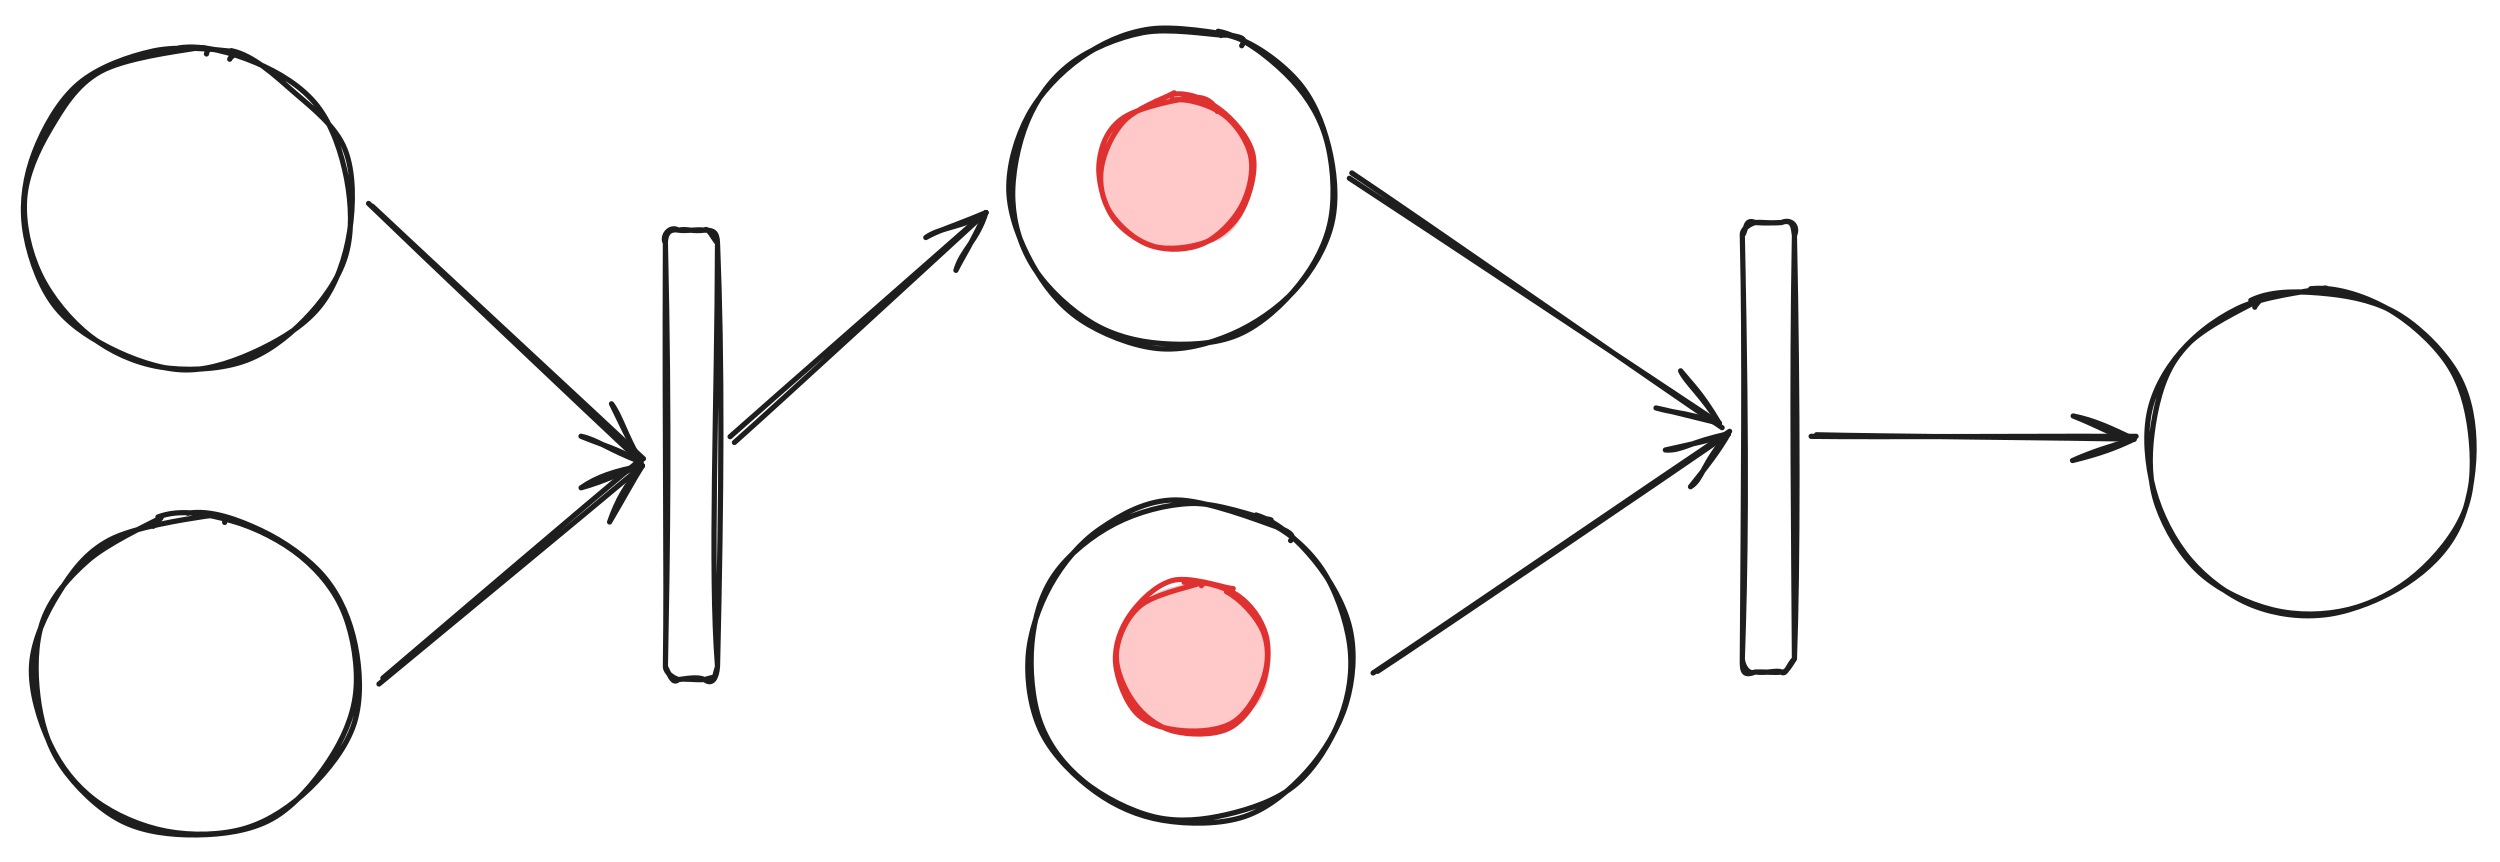
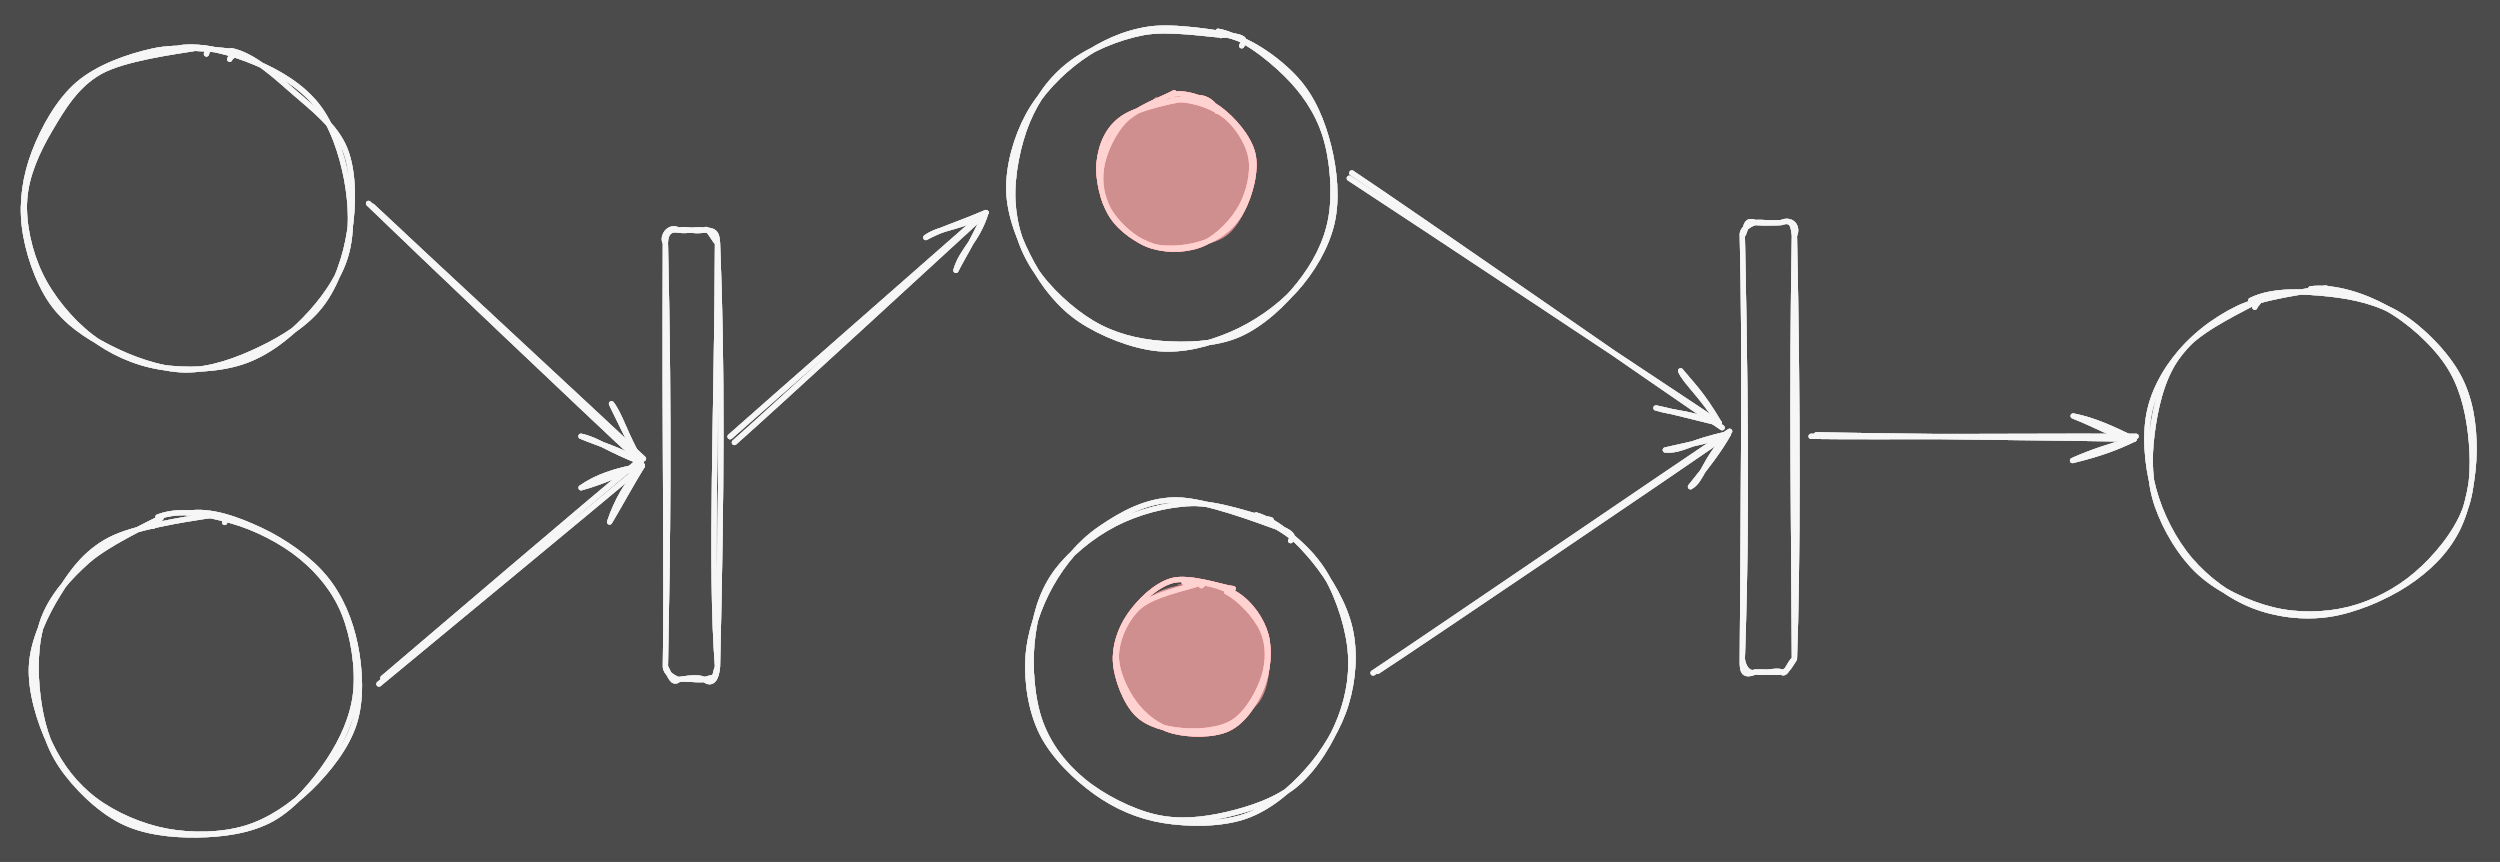
- <svg xmlns="http://www.w3.org/2000/svg" version="1.1" viewBox="0 0 959.533 330.833" width="959.533" height="330.833" class="excalidraw-svg">
+ <svg xmlns="http://www.w3.org/2000/svg" version="1.1" viewBox="0 0 959.533 330.833" width="959.533" height="330.833" filter="invert(93%) hue-rotate(180deg)" class="excalidraw-svg">
  <defs>
    <style class="style-fonts">
      </style>
  </defs>
  <rect x="0" y="0" width="959.533" height="330.833" fill="#ffffff" />
  <g stroke-linecap="round" transform="translate(10 18.33334) rotate(0 62.47469 61.66666)">
    <path d="M58.65 0.05 C68.02 -1.33, 79.24 1.99, 88.09 5.69 C96.94 9.4, 105.92 14.82, 111.74 22.25 C117.56 29.69, 121.2 40.7, 123.02 50.3 C124.84 59.91, 125.35 70.87, 122.66 79.88 C119.98 88.9, 113.53 97.6, 106.9 104.38 C100.26 111.16, 92.12 117.56, 82.85 120.58 C73.58 123.6, 60.96 124.14, 51.27 122.5 C41.58 120.86, 32.35 116.64, 24.7 110.72 C17.06 104.81, 9.62 95.77, 5.42 87.01 C1.21 78.25, -1.17 67.44, -0.55 58.17 C0.08 48.9, 4.34 39.56, 9.17 31.39 C13.99 23.23, 19.15 14.38, 28.39 9.19 C37.63 4, 57.8 1.4, 64.61 0.27 C71.41 -0.87, 69.39 1.3, 69.24 2.38 M78.72 1.1 C87.42 2.9, 95.63 10.79, 102.91 17.1 C110.19 23.41, 118.85 30.09, 122.4 38.97 C125.95 47.84, 125.71 60.44, 124.21 70.35 C122.71 80.27, 119.09 90.88, 113.38 98.44 C107.67 106, 98.66 111.51, 89.94 115.71 C81.23 119.91, 70.79 123.76, 61.09 123.65 C51.4 123.53, 40.3 119.38, 31.76 115.02 C23.21 110.65, 15.22 105.23, 9.82 97.46 C4.42 89.68, 0.45 77.92, -0.65 68.37 C-1.76 58.81, -0.28 49.21, 3.18 40.12 C6.65 31.04, 12.51 20.35, 20.13 13.86 C27.75 7.38, 39.3 3.31, 48.92 1.21 C58.53 -0.89, 72.95 0.72, 77.83 1.25 C82.71 1.78, 78.26 3.31, 78.17 4.4" stroke="#1e1e1e" stroke-width="2" fill="none" />
  </g>
  <g stroke-linecap="round" transform="translate(12.91669 197.5) rotate(0 62.47469 61.66666)">
    <path d="M59.1 -0.5 C67.95 -1.99, 78.34 1.9, 87.12 6.01 C95.89 10.13, 105.67 16.86, 111.72 24.2 C117.78 31.54, 121.54 40.75, 123.43 50.06 C125.32 59.37, 125.98 70.89, 123.06 80.06 C120.15 89.23, 112.91 98.35, 105.96 105.07 C99 111.79, 90.49 117.63, 81.33 120.38 C72.17 123.12, 60.64 123.32, 51.01 121.53 C41.39 119.74, 31.03 115.24, 23.57 109.65 C16.12 104.07, 10.35 96.65, 6.29 88.04 C2.22 79.44, -1.37 67.66, -0.83 58.03 C-0.29 48.4, 4.53 38.32, 9.53 30.27 C14.53 22.22, 19.82 14.67, 29.17 9.74 C38.53 4.81, 58.32 1.79, 65.67 0.67 C73.03 -0.45, 73.51 1.98, 73.31 3.02 M47.71 0.92 C56.53 -2.38, 66.83 -0.13, 75.99 2.41 C85.15 4.95, 95.47 10.23, 102.67 16.16 C109.87 22.08, 115.71 29.26, 119.2 37.94 C122.69 46.61, 124.61 58.76, 123.62 68.21 C122.62 77.65, 118.57 86.51, 113.22 94.6 C107.88 102.69, 99.99 112.03, 91.56 116.75 C83.13 121.48, 72.32 122.83, 62.65 122.95 C52.97 123.07, 42.21 121.93, 33.53 117.49 C24.85 113.04, 15.89 104.23, 10.58 96.29 C5.27 88.34, 2.8 79.14, 1.65 69.81 C0.5 60.48, 0.49 49.01, 3.68 40.31 C6.88 31.62, 13.54 24.03, 20.83 17.65 C28.11 11.26, 43.22 4.17, 47.39 1.98 C51.56 -0.21, 45.78 3.27, 45.85 4.52" stroke="#1e1e1e" stroke-width="2" fill="none" />
  </g>
  <g stroke-linecap="round" transform="translate(255.3913 88.33331) rotate(0 10 86.25)">
    <path d="M5 0 C8.57 -0.69, 10.01 0.64, 15 0 M5 0 C8.16 0.47, 11.68 -0.41, 15 0 M15 0 C18.35 -0.03, 19.85 0.67, 20 5 M15 0 C16.39 -1.4, 18.3 3.18, 20 5 M20 5 C19.85 67.2, 17.05 129.77, 20 167.5 M20 5 C21.88 51.77, 21.58 99.91, 20 167.5 M20 167.5 C18.3 172.63, 20.18 170.94, 15 172.5 M20 167.5 C19.64 172.21, 17.87 174.72, 15 172.5 M15 172.5 C13.04 171.53, 9.93 171.74, 5 172.5 M15 172.5 C10.96 172.7, 7.19 172.01, 5 172.5 M5 172.5 C3.05 171.84, 0.06 169.99, 0 167.5 M5 172.5 C2.74 174.53, 1.63 170.66, 0 167.5 M0 167.5 C0.59 127.93, -0.35 87.56, 0 5 M0 167.5 C0.86 121.44, 1.6 75.87, 0 5 M0 5 C0.02 3.15, 0.35 -0.83, 5 0 M0 5 C-1.57 2.33, 1.63 -2.01, 5 0" stroke="#1e1e1e" stroke-width="2" fill="none" />
  </g>
  <g stroke-linecap="round" transform="translate(387.9168 10) rotate(0 62.47469 61.66666)">
    <path d="M83.47 3.54 C92.52 5.73, 103.16 13.44, 109.58 20.55 C116.01 27.66, 119.76 37.01, 122.04 46.19 C124.33 55.37, 125.43 66.46, 123.29 75.62 C121.16 84.78, 115.67 94.03, 109.24 101.15 C102.81 108.27, 93.54 114.55, 84.73 118.32 C75.92 122.09, 66.03 124.71, 56.36 123.77 C46.68 122.82, 34.71 118.05, 26.69 112.63 C18.66 107.21, 12.76 99.49, 8.19 91.24 C3.62 82.99, -0.48 72.61, -0.72 63.11 C-0.96 53.61, 2.15 42.74, 6.74 34.27 C11.34 25.79, 19.11 17.78, 26.86 12.26 C34.61 6.75, 43.45 2.59, 53.24 1.17 C63.03 -0.25, 79.69 2.68, 85.6 3.74 C91.5 4.8, 89.11 6.49, 88.67 7.56 M79.6 2 C88.54 3.6, 98.62 11.54, 105.47 18.21 C112.32 24.88, 117.78 32.78, 120.69 42.01 C123.6 51.24, 124.6 64.09, 122.94 73.61 C121.28 83.13, 116.67 91.66, 110.74 99.14 C104.8 106.62, 96.16 114.69, 87.32 118.47 C78.49 122.25, 67.07 122.56, 57.75 121.83 C48.43 121.1, 39.49 118.85, 31.39 114.06 C23.3 109.28, 14.28 100.99, 9.18 93.14 C4.09 85.29, 1.28 76.39, 0.83 66.95 C0.37 57.5, 2.78 45.2, 6.47 36.46 C10.16 27.72, 15.56 20.16, 22.96 14.51 C30.36 8.85, 41.16 4.34, 50.87 2.5 C60.59 0.66, 76.27 3.28, 81.23 3.47 C86.2 3.66, 81.25 3, 80.67 3.64" stroke="#1e1e1e" stroke-width="2" fill="none" />
  </g>
  <g stroke-linecap="round" transform="translate(394.5833 192.5) rotate(0 62.47469 61.66666)">
    <path d="M87.53 5.15 C96.29 7.86, 103.75 15.14, 109.76 22.44 C115.78 29.74, 121.56 39.75, 123.61 48.96 C125.66 58.17, 124.82 68.61, 122.07 77.69 C119.32 86.76, 113.61 96.23, 107.14 103.43 C100.66 110.62, 92.43 117.7, 83.21 120.86 C73.99 124.02, 61.39 123.95, 51.83 122.37 C42.27 120.79, 33.6 116.95, 25.87 111.4 C18.14 105.85, 9.76 97.62, 5.44 89.07 C1.13 80.52, -0.57 69.59, -0.02 60.08 C0.52 50.57, 4.06 40.3, 8.71 32.01 C13.36 23.72, 19.89 15.77, 27.88 10.33 C35.86 4.89, 45.3 -0.54, 56.62 -0.62 C67.93 -0.7, 88.41 7.26, 95.77 9.86 C103.13 12.46, 101.36 14.3, 100.77 14.99 M90.42 7.34 C98.98 10.68, 106.98 17.51, 112.49 25.48 C117.99 33.46, 122.22 45.61, 123.45 55.21 C124.68 64.81, 123.27 74.22, 119.86 83.09 C116.44 91.96, 110.21 102.26, 102.96 108.43 C95.7 114.61, 85.37 118.01, 76.32 120.12 C67.26 122.22, 57.83 123.21, 48.64 121.06 C39.45 118.92, 28.47 113.27, 21.16 107.25 C13.85 101.23, 8.06 93.77, 4.79 84.93 C1.51 76.09, 0.6 63.7, 1.51 54.2 C2.41 44.7, 4.92 35.55, 10.21 27.94 C15.51 20.33, 24.5 13.08, 33.26 8.55 C42.02 4.02, 53.06 1.04, 62.79 0.74 C72.52 0.45, 87.16 5.75, 91.63 6.77 C96.11 7.78, 90.25 5.91, 89.62 6.83" stroke="#1e1e1e" stroke-width="2" fill="none" />
  </g>
  <g stroke-linecap="round" transform="translate(429.1414 223.3333) rotate(0 29.16666 29.16666)">
    <path d="M22.46 1.29 C28.04 -0.59, 36.39 0.38, 41.87 2.81 C47.36 5.25, 52.94 10.35, 55.37 15.9 C57.81 21.45, 58.09 29.88, 56.51 36.11 C54.93 42.33, 50.8 49.56, 45.88 53.25 C40.96 56.94, 33.09 58.91, 27 58.24 C20.92 57.57, 13.92 53.74, 9.37 49.22 C4.82 44.7, 0.35 37.27, -0.29 31.15 C-0.94 25.03, 1.21 17.54, 5.49 12.52 C9.77 7.5, 21.01 3.08, 25.38 1.02 C29.74 -1.05, 31.63 -0.17, 31.68 0.15 M30.43 -0.67 C35.94 -0.39, 43.9 5.15, 48.46 9.54 C53.01 13.94, 56.8 19.63, 57.76 25.69 C58.73 31.75, 57.8 40.83, 54.24 45.91 C50.67 50.99, 42.6 54.7, 36.37 56.17 C30.14 57.65, 22.61 57.12, 16.85 54.74 C11.1 52.36, 4.26 47.37, 1.82 41.9 C-0.63 36.44, 0.26 28.05, 2.18 21.93 C4.1 15.82, 8.62 8.84, 13.32 5.21 C18.03 1.58, 27.56 0.83, 30.42 0.15 C33.29 -0.54, 30.18 0.82, 30.52 1.08" stroke="none" stroke-width="0" fill="#ffc9c9" />
    <path d="M25.32 0.16 C31.04 -0.88, 40.31 1.6, 45.55 4.97 C50.78 8.34, 55.13 14.48, 56.74 20.38 C58.34 26.29, 57.53 34.42, 55.16 40.39 C52.79 46.36, 48.19 53.42, 42.51 56.22 C36.83 59.03, 27.13 58.85, 21.08 57.23 C15.03 55.6, 9.81 51.39, 6.19 46.48 C2.56 41.56, -0.98 33.89, -0.65 27.72 C-0.31 21.54, 3.07 13.89, 8.2 9.42 C13.32 4.95, 26.15 2.25, 30.11 0.92 C34.08 -0.41, 32.16 1.26, 31.98 1.46 M41.61 3.8 C46.84 6.48, 53.07 13.21, 55.46 18.64 C57.86 24.07, 57.82 30.54, 56 36.37 C54.18 42.19, 49.75 50.14, 44.56 53.6 C39.37 57.05, 31.1 57.61, 24.88 57.1 C18.66 56.6, 11.55 54.93, 7.24 50.57 C2.93 46.21, -0.53 37.24, -0.98 30.95 C-1.44 24.65, 0.86 18.02, 4.49 12.78 C8.13 7.54, 14.41 1.22, 20.81 -0.51 C27.2 -2.24, 39.41 1.85, 42.88 2.4 C46.36 2.95, 41.91 2.05, 41.64 2.8" stroke="#e03131" stroke-width="2" fill="none" />
  </g>
  <g stroke-linecap="round" transform="translate(668.7247 85.41665) rotate(0 10 86.25)">
    <path d="M5 0 C9.65 0.35, 11.68 0.03, 15 0 M5 0 C7.56 -0.25, 10.6 0.38, 15 0 M15 0 C19.93 -1.85, 19.58 3.02, 20 5 M15 0 C18.91 -1.67, 21.59 1.52, 20 5 M20 5 C18.91 64.59, 19.76 119.98, 20 167.5 M20 5 C21.34 68.96, 21.3 132.7, 20 167.5 M20 167.5 C18.35 169.86, 16.98 172.92, 15 172.5 M20 167.5 C17.92 169.17, 16.75 174.12, 15 172.5 M15 172.5 C13.15 171.64, 9.48 173.12, 5 172.5 M15 172.5 C12.56 172.9, 10.02 172.42, 5 172.5 M5 172.5 C0.6 174.15, -0.14 172.76, 0 167.5 M5 172.5 C2.28 173.64, 0.31 170.44, 0 167.5 M0 167.5 C1.16 132.69, 1.91 96.86, 0 5 M0 167.5 C0.39 106.97, 1.05 44.98, 0 5 M0 5 C1.74 2.95, 0.67 -1.74, 5 0 M0 5 C-0.3 2.04, 3.88 0.19, 5 0" stroke="#1e1e1e" stroke-width="2" fill="none" />
  </g>
  <g stroke-linecap="round" transform="translate(824.5834 111.6667) rotate(0 62.47469 61.66666)">
    <path d="M62.3 -0.84 C71.4 -1.82, 82.45 1.72, 91.19 6.48 C99.92 11.23, 109.33 19.72, 114.73 27.7 C120.13 35.67, 122.48 44.94, 123.61 54.34 C124.73 63.74, 124.9 75.02, 121.45 84.09 C118.01 93.15, 110.34 102.37, 102.94 108.73 C95.54 115.08, 86.25 119.93, 77.05 122.21 C67.84 124.48, 57.24 124.71, 47.7 122.38 C38.17 120.05, 27.24 114.9, 19.86 108.24 C12.48 101.57, 6.5 91.29, 3.42 82.39 C0.35 73.49, 0.22 64.2, 1.39 54.84 C2.57 45.48, 4.97 34.24, 10.46 26.22 C15.95 18.19, 25.11 11.22, 34.32 6.72 C43.54 2.22, 60.44 0.22, 65.76 -0.78 C71.08 -1.78, 66.39 -0.31, 66.22 0.7 M39.31 3.62 C47.59 -0.51, 59.47 0.13, 69.06 1.12 C78.64 2.11, 88.52 4.3, 96.82 9.54 C105.12 14.78, 114.16 23.97, 118.86 32.56 C123.55 41.16, 125.06 51.24, 125 61.09 C124.93 70.95, 122.8 83.16, 118.46 91.7 C114.13 100.24, 107.2 106.93, 98.98 112.34 C90.76 117.74, 78.95 122.72, 69.15 124.13 C59.35 125.53, 49.01 124.23, 40.16 120.75 C31.31 117.28, 22.43 110.7, 16.07 103.26 C9.71 95.82, 4.58 85.72, 2 76.11 C-0.58 66.49, -1.58 54.82, 0.59 45.56 C2.76 36.3, 8.32 27.42, 15.02 20.55 C21.72 13.68, 36.46 6.75, 40.77 4.37 C45.07 1.99, 40.69 5.46, 40.83 6.25" stroke="#1e1e1e" stroke-width="2" fill="none" />
  </g>
  <g stroke-linecap="round">
    <g transform="translate(142.8913 79.16665) rotate(0 52.08337 48.75)">
      <path d="M0.01 -0.02 C17.29 16.31, 86.89 80.77, 104.08 96.9 M-1.44 -1.08 C15.64 15.5, 85.26 81.66, 103.08 98.13" stroke="#1e1e1e" stroke-width="2" fill="none" />
    </g>
    <g transform="translate(142.8913 79.16665) rotate(0 52.08337 48.75)">
      <path d="M80.1 88.28 C87.64 91.41, 94.33 93.15, 103.08 98.13 M80.1 88.28 C86.32 89.55, 90.81 93.51, 103.08 98.13" stroke="#1e1e1e" stroke-width="2" fill="none" />
    </g>
    <g transform="translate(142.8913 79.16665) rotate(0 52.08337 48.75)">
      <path d="M91.81 75.81 C95.33 83.1, 98.12 88.99, 103.08 98.13 M91.81 75.81 C95.14 80.15, 96.82 87.09, 103.08 98.13" stroke="#1e1e1e" stroke-width="2" fill="none" />
    </g>
  </g>
  <mask />
  <g stroke-linecap="round">
    <g transform="translate(147.0581 260.8333) rotate(0 49.16663 -41.25)">
      <path d="M-0.09 -0.6 C16.13 -14.47, 81.06 -69.71, 97.32 -83.23 M-1.6 1.7 C14.98 -12.02, 82.59 -67.85, 99.5 -82.08" stroke="#1e1e1e" stroke-width="2" fill="none" />
    </g>
    <g transform="translate(147.0581 260.8333) rotate(0 49.16663 -41.25)">
      <path d="M86.91 -60.48 C89.71 -68.66, 93.27 -74.95, 99.5 -82.08 M86.91 -60.48 C91.13 -67.58, 96.2 -76.88, 99.5 -82.08" stroke="#1e1e1e" stroke-width="2" fill="none" />
    </g>
    <g transform="translate(147.0581 260.8333) rotate(0 49.16663 -41.25)">
      <path d="M75.97 -73.62 C82.06 -77.84, 88.92 -80.17, 99.5 -82.08 M75.97 -73.62 C84.3 -75.82, 93.36 -80.31, 99.5 -82.08" stroke="#1e1e1e" stroke-width="2" fill="none" />
    </g>
  </g>
  <mask />
  <g stroke-linecap="round">
    <g transform="translate(281.2247 168.3333) rotate(0 47.91669 -42.91669)">
      <path d="M-1.01 -0.73 C14.83 -14.81, 78.65 -70.68, 94.95 -85.05 M0.65 1.5 C16.88 -12.86, 81.22 -72.14, 97.2 -86.75" stroke="#1e1e1e" stroke-width="2" fill="none" />
    </g>
    <g transform="translate(281.2247 168.3333) rotate(0 47.91669 -42.91669)">
      <path d="M85.67 -64.57 C87.93 -72.43, 93.84 -75.86, 97.2 -86.75 M85.67 -64.57 C88.36 -69.97, 91.19 -73.91, 97.2 -86.75" stroke="#1e1e1e" stroke-width="2" fill="none" />
    </g>
    <g transform="translate(281.2247 168.3333) rotate(0 47.91669 -42.91669)">
      <path d="M74.11 -77.17 C79.69 -81.25, 88.97 -80.99, 97.2 -86.75 M74.11 -77.17 C79.17 -80.03, 84.39 -81.36, 97.2 -86.75" stroke="#1e1e1e" stroke-width="2" fill="none" />
    </g>
  </g>
  <mask />
  <g stroke-linecap="round">
    <g transform="translate(527.8914 257.5) rotate(0 67.5 -45.41666)">
      <path d="M-0.88 0.79 C21.94 -14.41, 113.35 -76.81, 135.96 -91.95 M0.85 0.16 C23.69 -14.87, 113.34 -75.64, 135.51 -90.99" stroke="#1e1e1e" stroke-width="2" fill="none" />
    </g>
    <g transform="translate(527.8914 257.5) rotate(0 67.5 -45.41666)">
      <path d="M120.94 -70.68 C125.52 -73.35, 125.49 -79.75, 135.51 -90.99 M120.94 -70.68 C126.94 -78.11, 132.2 -85.02, 135.51 -90.99" stroke="#1e1e1e" stroke-width="2" fill="none" />
    </g>
    <g transform="translate(527.8914 257.5) rotate(0 67.5 -45.41666)">
      <path d="M111.29 -84.79 C117.86 -84.36, 119.91 -87.71, 135.51 -90.99 M111.29 -84.79 C120.87 -86.96, 129.68 -88.68, 135.51 -90.99" stroke="#1e1e1e" stroke-width="2" fill="none" />
    </g>
  </g>
  <mask />
  <g stroke-linecap="round">
    <g transform="translate(517.8914 67.49999) rotate(0 71.66663 47.91667)">
      <path d="M0.96 -1.11 C24.95 14.86, 119.3 80.63, 143.08 96.65 M0 0.92 C23.89 16.49, 118.16 79.13, 142 94.95" stroke="#1e1e1e" stroke-width="2" fill="none" />
    </g>
    <g transform="translate(517.8914 67.49999) rotate(0 71.66663 47.91667)">
      <path d="M117.7 89.08 C121.38 89.79, 130.09 92.05, 142 94.95 M117.7 89.08 C123.86 90.93, 129.71 90.82, 142 94.95" stroke="#1e1e1e" stroke-width="2" fill="none" />
    </g>
    <g transform="translate(517.8914 67.49999) rotate(0 71.66663 47.91667)">
      <path d="M127.15 74.83 C128.79 78.84, 135.36 84.32, 142 94.95 M127.15 74.83 C131.26 79.92, 134.97 83.05, 142 94.95" stroke="#1e1e1e" stroke-width="2" fill="none" />
    </g>
  </g>
  <mask />
  <g stroke-linecap="round">
    <g transform="translate(695.3914 166.6666) rotate(0 62.08331 0.8333435)">
      <path d="M-0.25 0.81 C20.33 1.13, 103.59 0.67, 124.47 0.8 M1.81 0.2 C22.18 0.74, 103.21 1.43, 123.68 1.88" stroke="#1e1e1e" stroke-width="2" fill="none" />
    </g>
    <g transform="translate(695.3914 166.6666) rotate(0 62.08331 0.8333435)">
      <path d="M100.07 10.09 C110.46 7.53, 116.62 5.29, 123.68 1.88 M100.07 10.09 C107.87 6.61, 114.51 4.63, 123.68 1.88" stroke="#1e1e1e" stroke-width="2" fill="none" />
    </g>
    <g transform="translate(695.3914 166.6666) rotate(0 62.08331 0.8333435)">
      <path d="M100.32 -7.01 C110.46 -3.08, 116.53 1.17, 123.68 1.88 M100.32 -7.01 C108.15 -5.46, 114.71 -2.43, 123.68 1.88" stroke="#1e1e1e" stroke-width="2" fill="none" />
    </g>
  </g>
  <mask />
  <g stroke-linecap="round" transform="translate(422.2659 37.36128) rotate(0 29.16666 29.16666)">
    <path d="M20.85 0.96 C26.32 -1.05, 34.84 -0.03, 40.65 2.42 C46.46 4.88, 52.91 10.25, 55.69 15.67 C58.48 21.09, 58.77 28.75, 57.35 34.95 C55.93 41.16, 52.08 49, 47.18 52.89 C42.28 56.78, 34.19 58.55, 27.95 58.29 C21.7 58.04, 14.34 55.67, 9.72 51.35 C5.11 47.04, 0.97 38.68, 0.25 32.4 C-0.47 26.13, 1.16 19.08, 5.39 13.71 C9.62 8.33, 21.89 2.21, 25.63 0.15 C29.36 -1.92, 28.05 0.81, 27.8 1.34 M20.58 2.92 C26.01 0.83, 33.39 0.56, 38.9 2.38 C44.42 4.19, 50.48 8.4, 53.67 13.79 C56.85 19.18, 58.81 28.19, 57.99 34.7 C57.16 41.21, 53.49 49.09, 48.73 52.84 C43.97 56.58, 35.85 57.4, 29.43 57.16 C23.02 56.92, 15.14 55.56, 10.24 51.37 C5.34 47.18, 0.97 38.13, 0.04 32.01 C-0.89 25.9, 1.16 19.86, 4.63 14.66 C8.11 9.46, 18.32 3.02, 20.91 0.79 C23.5 -1.43, 20.05 0.54, 20.19 1.32" stroke="none" stroke-width="0" fill="#ffc9c9" />
    <path d="M27.98 0.99 C34.03 0.33, 42.34 2.98, 47.31 6.62 C52.28 10.26, 56.67 16.95, 57.81 22.83 C58.95 28.72, 57.16 36.38, 54.14 41.91 C51.12 47.45, 45.3 53.51, 39.7 56.05 C34.09 58.6, 26.37 58.96, 20.51 57.19 C14.64 55.42, 7.98 50.85, 4.49 45.45 C1.01 40.05, -1.12 31.06, -0.39 24.79 C0.34 18.52, 2.75 11.97, 8.89 7.85 C15.04 3.73, 30.49 0.48, 36.49 0.07 C42.49 -0.34, 45.11 4.93, 44.91 5.4 M27.37 -1.06 C33.1 -2.27, 40.43 0.61, 45.63 4.41 C50.84 8.22, 57.12 15.32, 58.6 21.78 C60.09 28.23, 57.46 37.55, 54.54 43.15 C51.62 48.75, 46.83 53.05, 41.06 55.37 C35.28 57.68, 26.06 58.88, 19.89 57.05 C13.71 55.22, 7.23 49.37, 4 44.4 C0.76 39.43, -0.41 33.11, 0.45 27.23 C1.31 21.35, 4.72 13.83, 9.16 9.11 C13.61 4.4, 24.07 0.5, 27.1 -1.08 C30.13 -2.65, 27.21 -1.21, 27.34 -0.35" stroke="#e03131" stroke-width="2" fill="none" />
  </g>
</svg>
